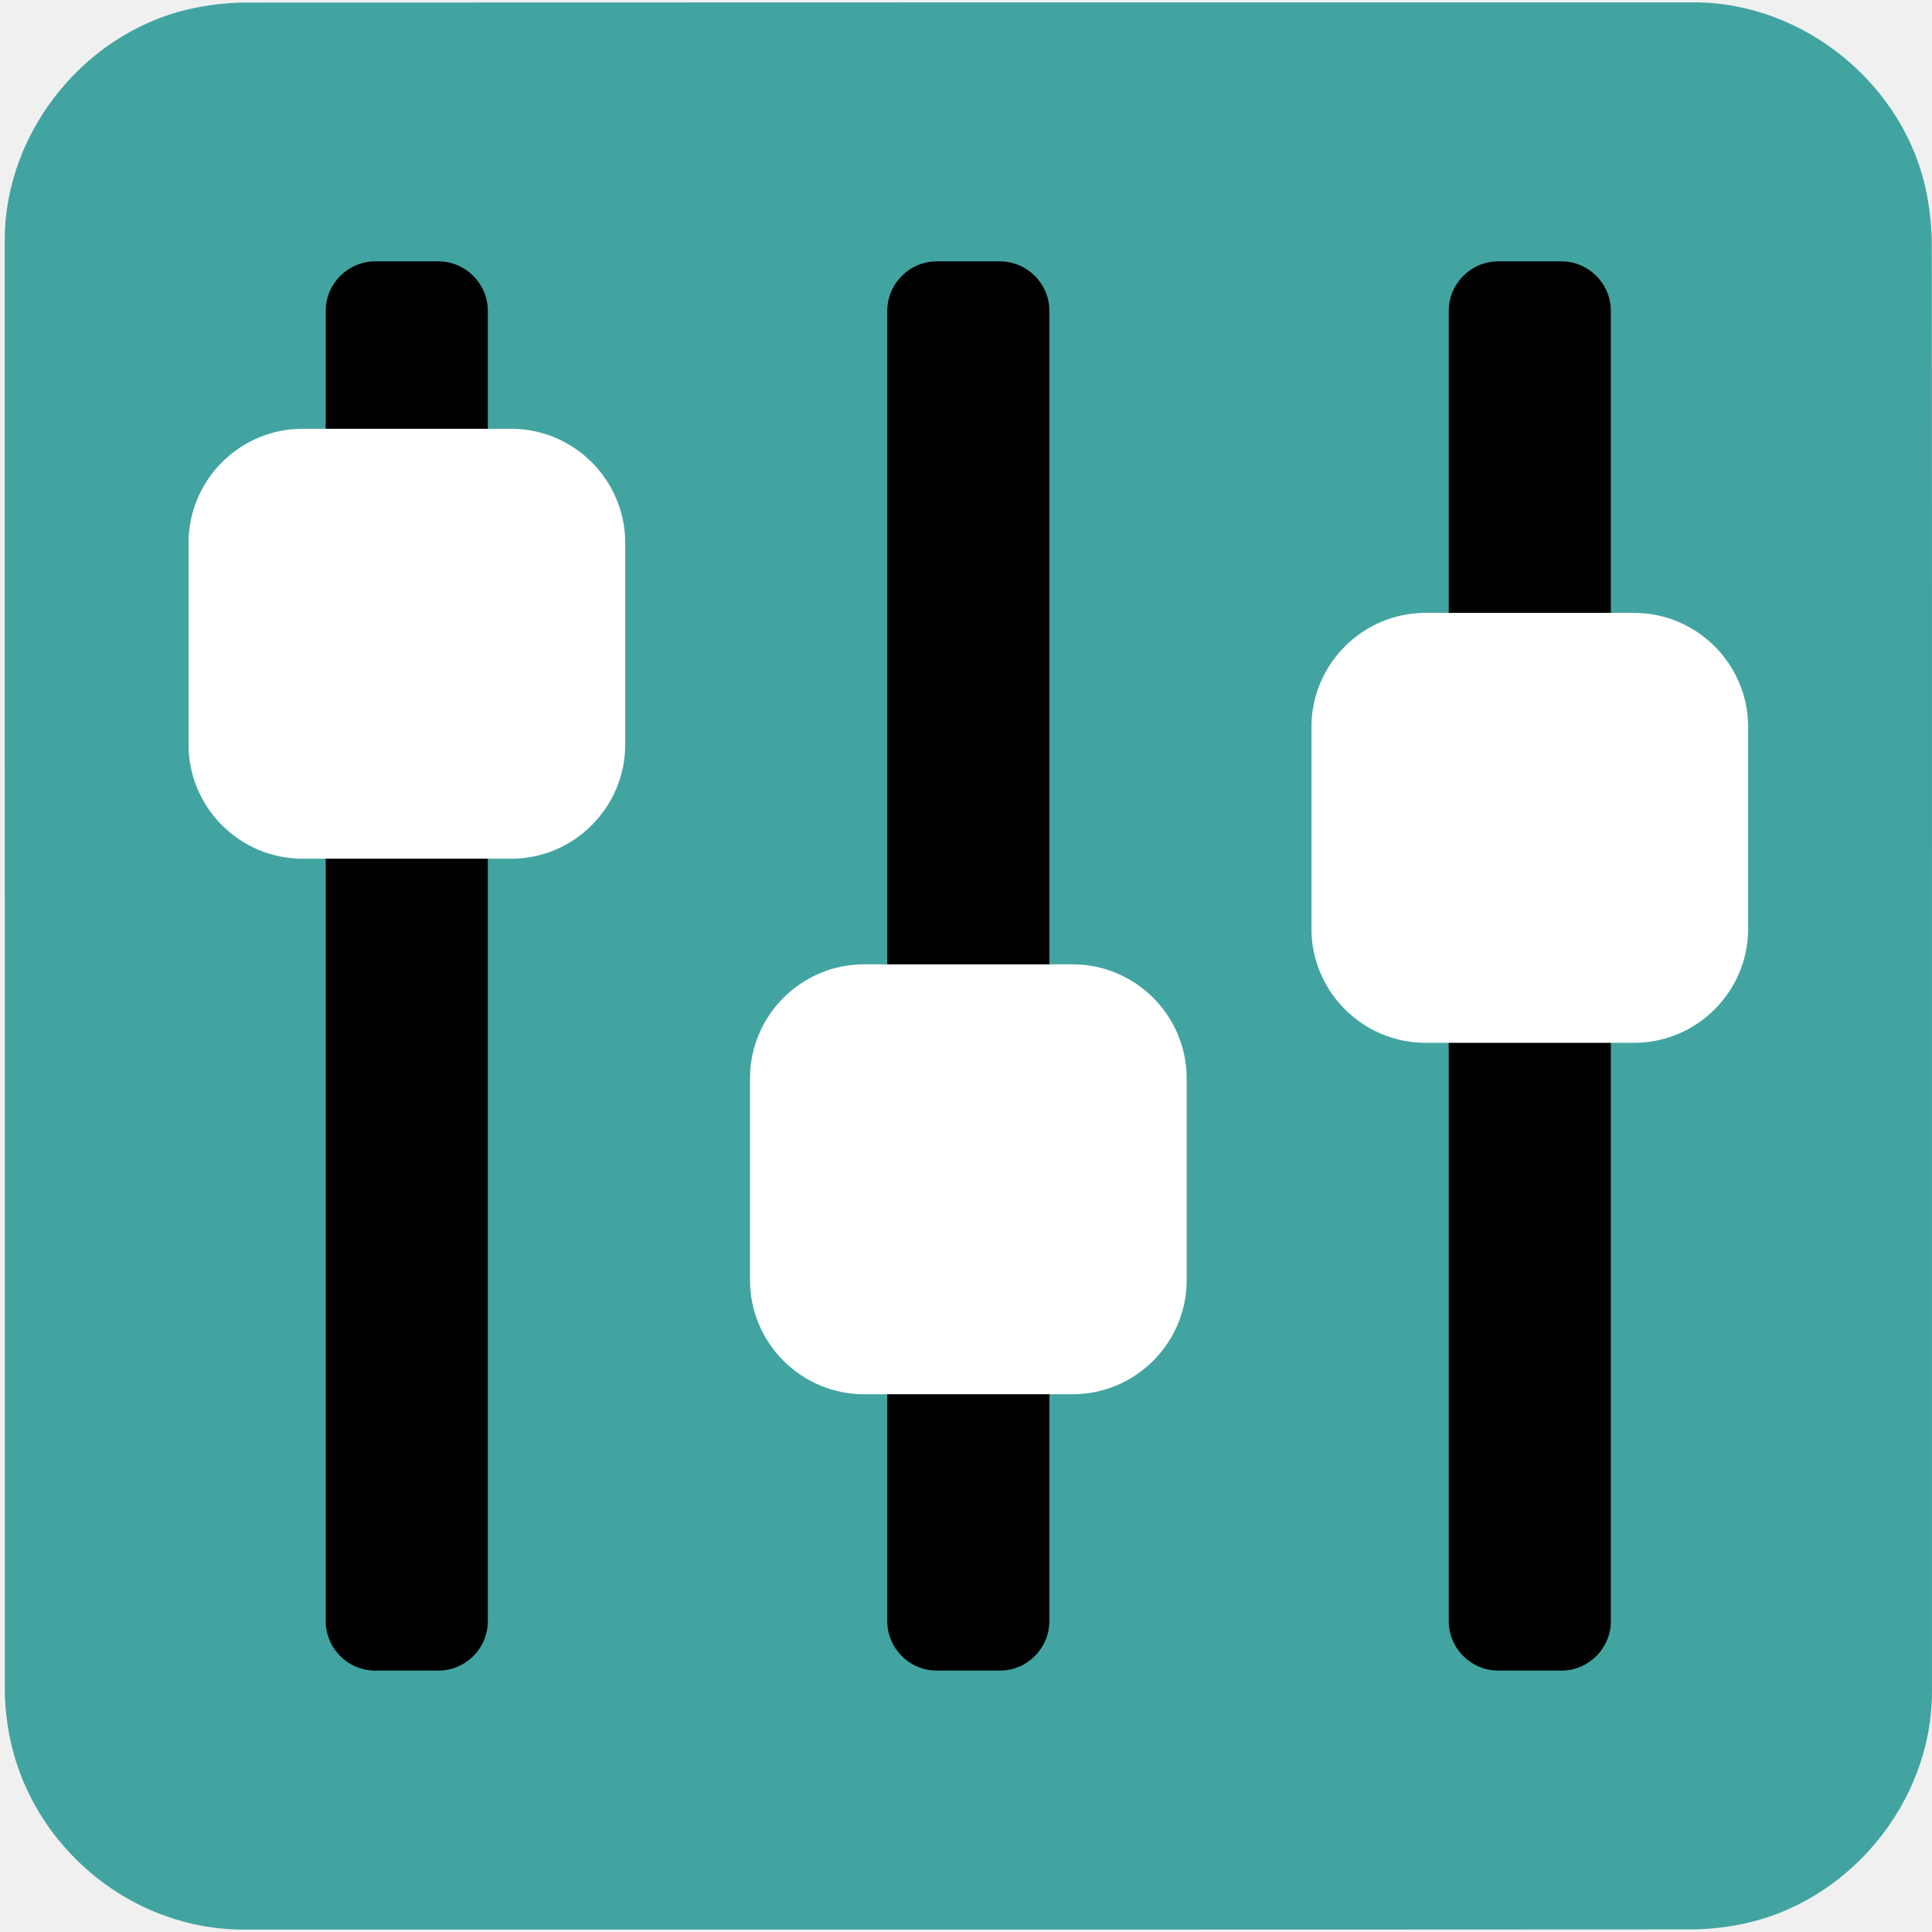
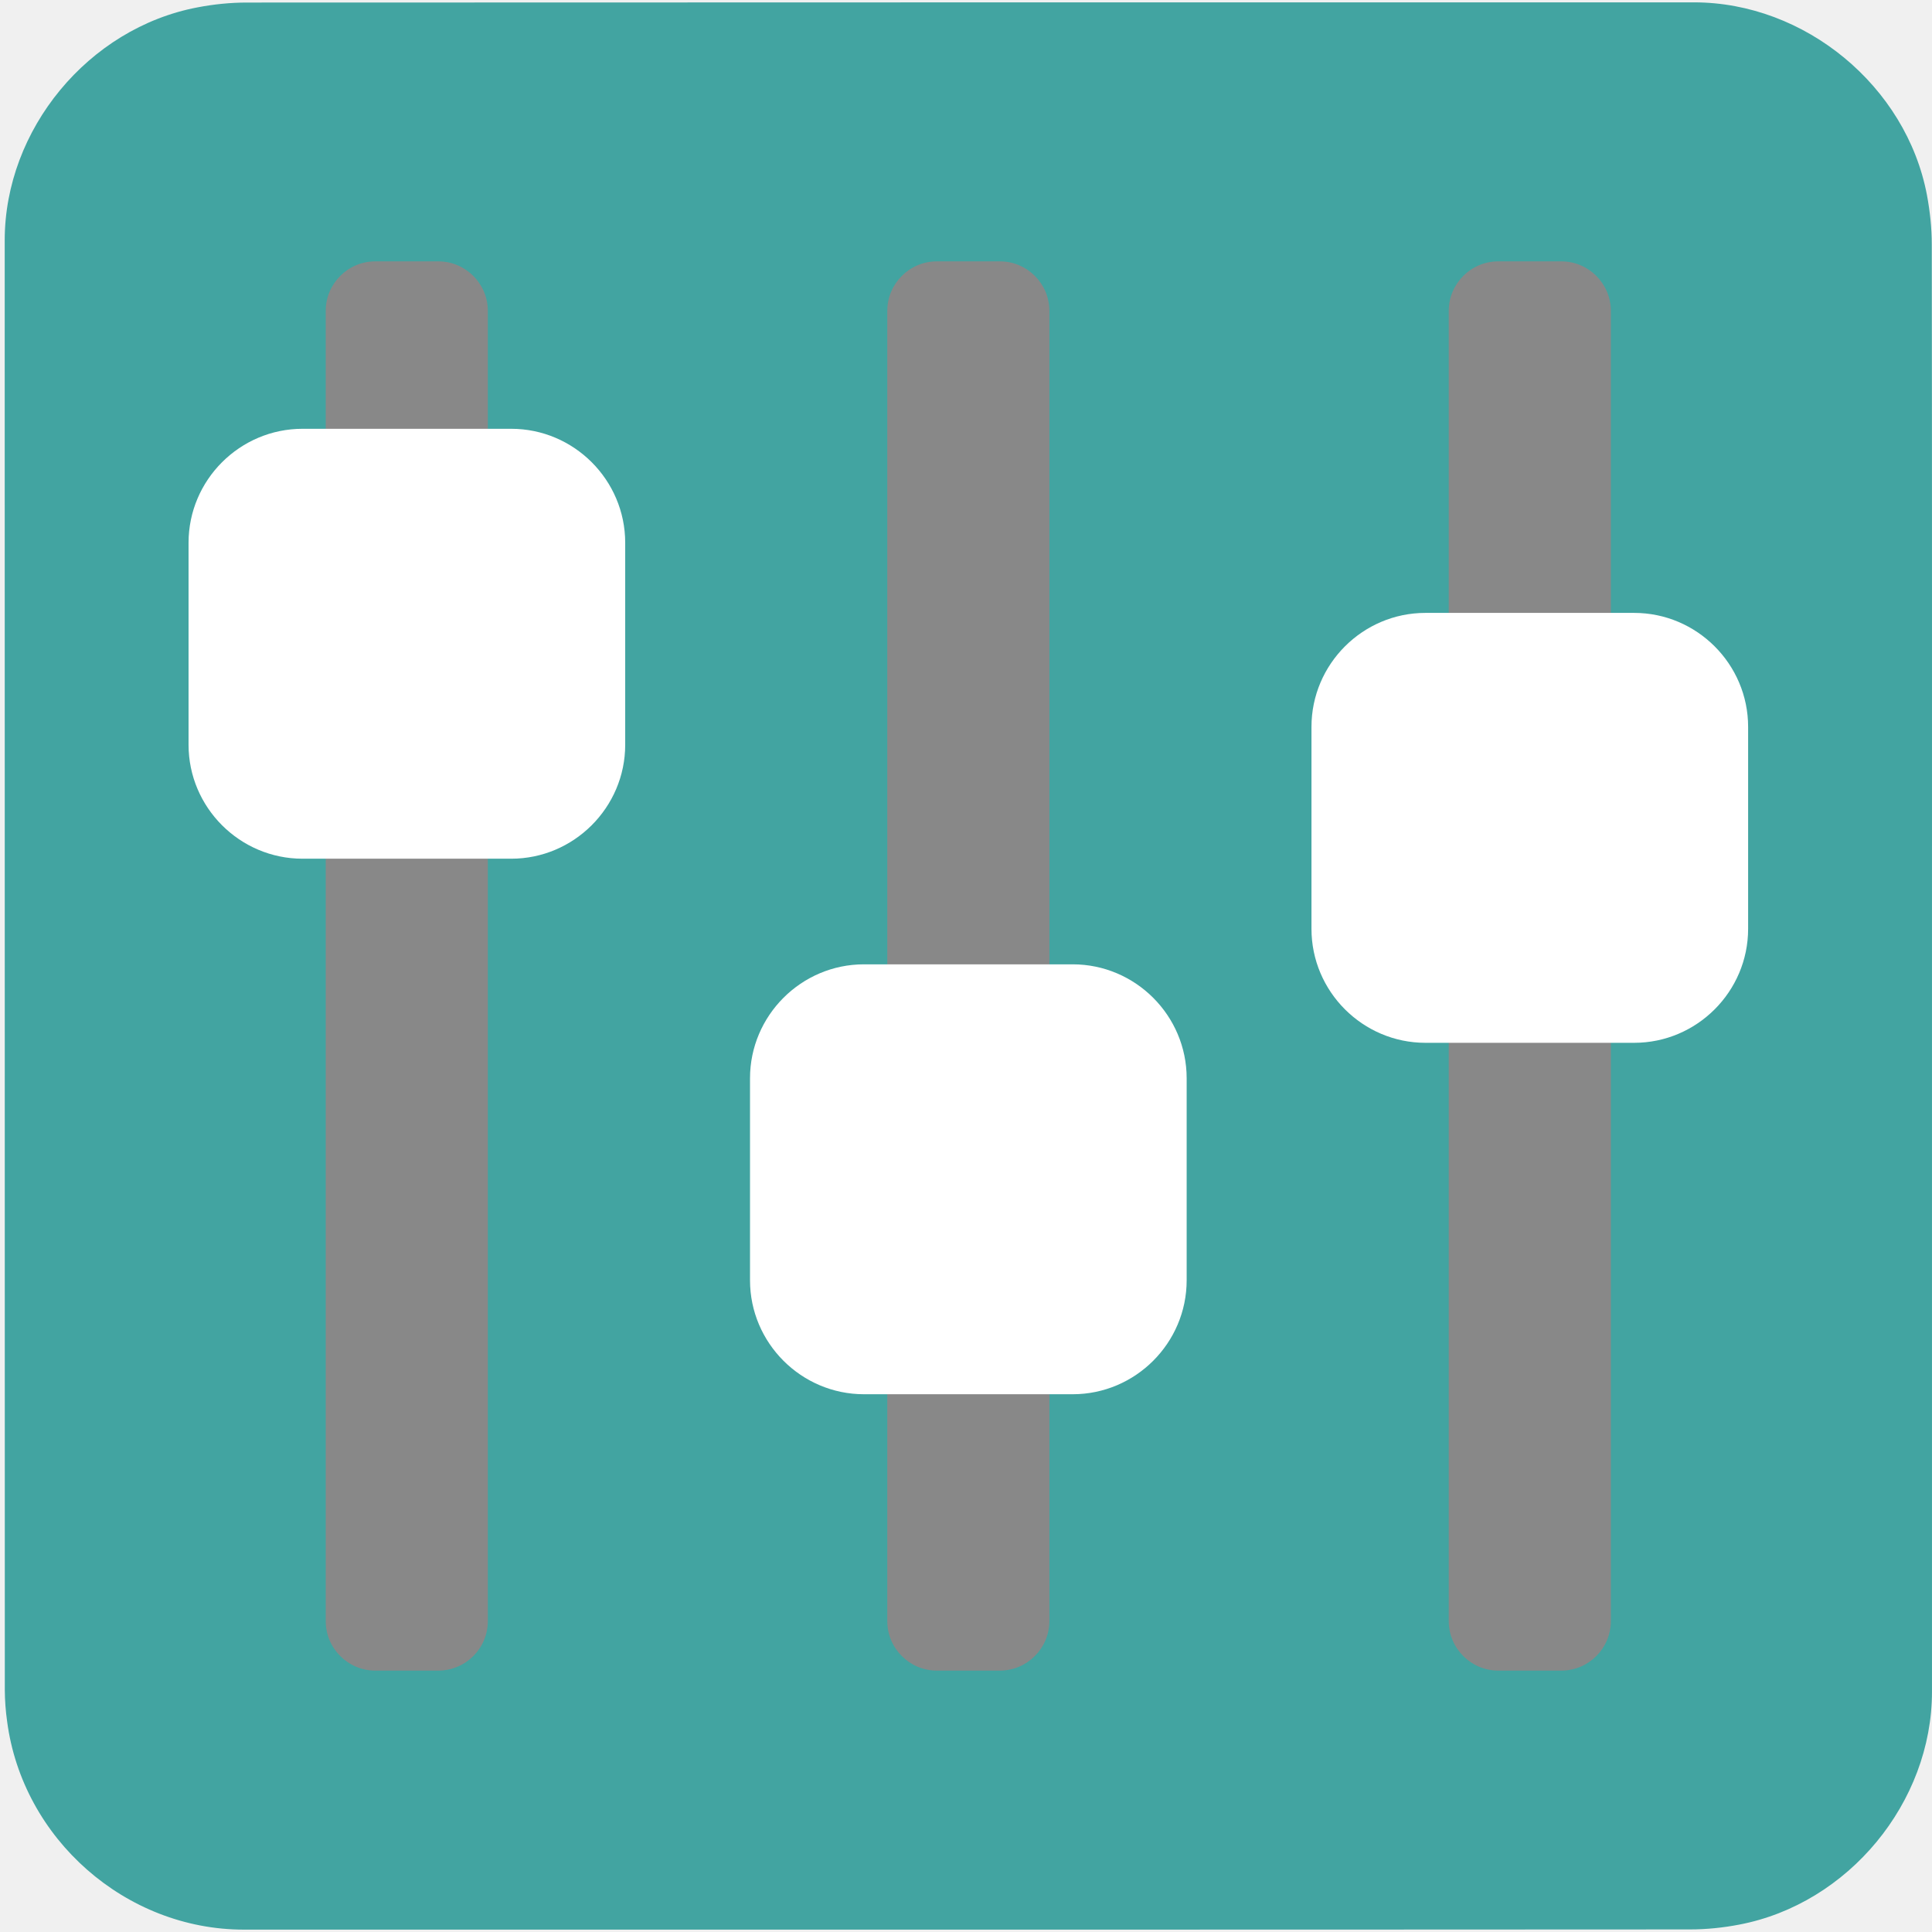
<svg xmlns="http://www.w3.org/2000/svg" id="control" viewBox="0 0 769 769" width="500" height="500" shape-rendering="geometricPrecision" text-rendering="geometricPrecision" version="1.1">
  <style id="up_down">
    @keyframes button1_animation__to{0%,to{transform:translate(0,0)}3.333%{transform:translate(-.01px,-32.62179px)}20%{transform:translate(-.01px,98.53462px)}36.667%{transform:translate(-.01px,-38.05px)}53.333%{transform:translate(-.01px,96.25632px)}70%{transform:translate(-.01px,-31.44404px)}86.667%{transform:translate(2.060226px,95.25762px)}}@keyframes button2_animation__to{0%,to{transform:translate(0,0)}3.333%{transform:translate(.001446px,43.15161px)}13.333%{transform:translate(.001446px,-88.78083px)}23.333%{transform:translate(-.232752px,43.97748px)}33.333%{transform:translate(.001446px,-84.65149px)}43.333%{transform:translate(-.232752px,43.92395px)}53.333%{transform:translate(.001446px,-88.00816px)}63.333%{transform:translate(.001446px,42.01208px)}73.333%{transform:translate(.001446px,-88.52909px)}83.333%{transform:translate(.001446px,42.35455px)}93.333%{transform:translate(.001446px,-87.14624px)}}@keyframes button3_animation__to{0%,to{transform:translate(0,0)}30%{transform:translate(0,77.75px)}80%{transform:translate(0,-47.84116px)}}#button1_animation{animation:button1_animation__to 3000ms linear infinite normal forwards}#button2_animation{animation:button2_animation__to 3000ms linear infinite normal forwards}#button3_animation{animation:button3_animation__to 3000ms linear infinite normal forwards}
  </style>
  <g id="background" transform="matrix(4 0 0 4 -825.446 -2258.583)">
    <path id="square" d="M398.61 660.79v72.19c0 11.03-8.32 21.11-19.18 23.18-1.61.31-3.27.48-4.9.48-47.97.03-95.93.02-143.9.02-11.76 0-22.02-9.02-23.56-20.72a23.27 23.27 0 01-.23-3.12c-.01-48.09-.01-96.18-.01-144.26 0-11.03 8.32-21.12 19.18-23.18 1.61-.31 3.27-.48 4.9-.48 48.01-.02 96.02-.02 144.02-.02 11.03 0 21.13 8.33 23.18 19.18.3 1.61.48 3.27.48 4.9.03 23.94.02 47.89.02 71.83z" fill="#42A4A1" stroke="none" stroke-width="1" />
  </g>
  <g id="control_top" transform="matrix(4 0 0 4 -825.429 -2258.566)">
    <g id="control_group">
-       <path id="line1" d="M249.98 730.88h-6.29c-2.7 0-4.92-2.21-4.92-4.92V595.57c0-2.7 2.21-4.92 4.92-4.92h6.29c2.7 0 4.92 2.21 4.92 4.92v130.39a4.93 4.93 0 01-4.92 4.92z" fill="#000" stroke="none" stroke-width="7" stroke-miterlimit="10" />
+       <path id="line1" d="M249.98 730.88h-6.29c-2.7 0-4.92-2.21-4.92-4.92V595.57c0-2.7 2.21-4.92 4.92-4.92h6.29c2.7 0 4.92 2.21 4.92 4.92v130.39a4.93 4.93 0 01-4.92 4.92z" fill="#888" stroke="none" stroke-width="7" stroke-miterlimit="10" />
      <g id="button1_animation">
        <path id="button1" d="M257.23 650.09h-20.77c-6.24 0-11.34-5.1-11.34-11.34v-20.1c0-6.24 5.1-11.34 11.34-11.34h20.77c6.24 0 11.34 5.1 11.34 11.34v20.1c0 6.24-5.11 11.34-11.34 11.34z" fill="#FFF" stroke="none" stroke-width="1" />
      </g>
-       <path id="line2" d="M305.86 730.88h-6.29c-2.7 0-4.92-2.21-4.92-4.92V595.57c0-2.7 2.21-4.92 4.92-4.92h6.29c2.7 0 4.92 2.21 4.92 4.92v130.39c-.01 2.71-2.22 4.92-4.92 4.92z" fill="#000" stroke="none" stroke-width="7" stroke-miterlimit="10" />
+       <path id="line2" d="M305.86 730.88h-6.29c-2.7 0-4.92-2.21-4.92-4.92V595.57c0-2.7 2.21-4.92 4.92-4.92h6.29c2.7 0 4.92 2.21 4.92 4.92v130.39c-.01 2.71-2.22 4.92-4.92 4.92z" fill="#888" stroke="none" stroke-width="7" stroke-miterlimit="10" />
      <g id="button2_animation">
        <path id="button2" d="M313.1 703.38h-20.77c-6.24 0-11.34-5.1-11.34-11.34v-20.1c0-6.24 5.1-11.34 11.34-11.34h20.77c6.24 0 11.34 5.1 11.34 11.34v20.1c0 6.24-5.1 11.34-11.34 11.34z" fill="#FFF" stroke="none" stroke-width="1" />
      </g>
-       <path id="line3" d="M361.73 730.88h-6.29c-2.7 0-4.92-2.21-4.92-4.92V595.57c0-2.7 2.21-4.92 4.92-4.92h6.29c2.7 0 4.92 2.21 4.92 4.92v130.39c0 2.71-2.22 4.92-4.92 4.92z" fill="#000" stroke="none" stroke-width="7" stroke-miterlimit="10" />
+       <path id="line3" d="M361.73 730.88h-6.29c-2.7 0-4.92-2.21-4.92-4.92V595.57c0-2.7 2.21-4.92 4.92-4.92h6.29c2.7 0 4.92 2.21 4.92 4.92v130.39c0 2.71-2.22 4.92-4.92 4.92z" fill="#888" stroke="none" stroke-width="7" stroke-miterlimit="10" />
      <g id="button3_animation">
        <path id="button3" d="M368.97 668.41H348.2c-6.24 0-11.34-5.1-11.34-11.34v-20.1c0-6.24 5.1-11.34 11.34-11.34h20.77c6.24 0 11.34 5.1 11.34 11.34v20.1c0 6.24-5.1 11.34-11.34 11.34z" fill="#FFF" stroke="none" stroke-width="1" />
      </g>
    </g>
  </g>
</svg>
